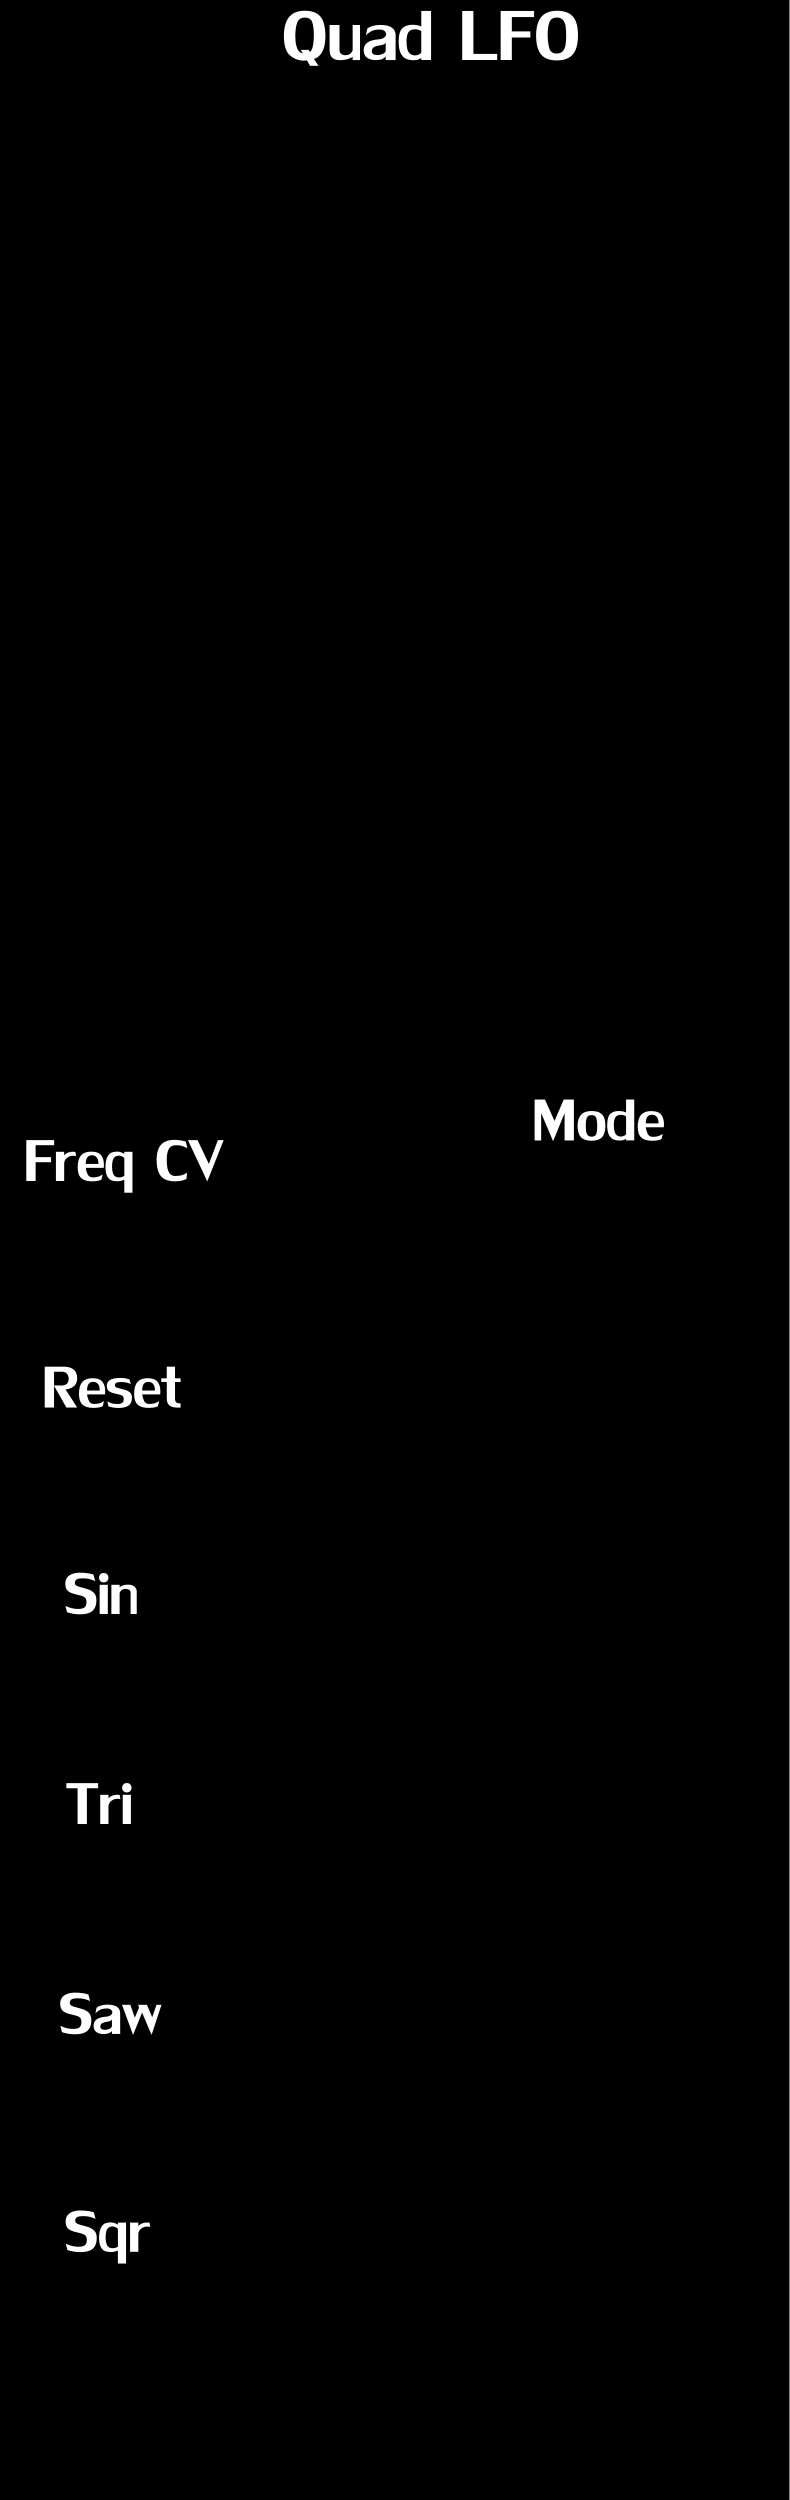
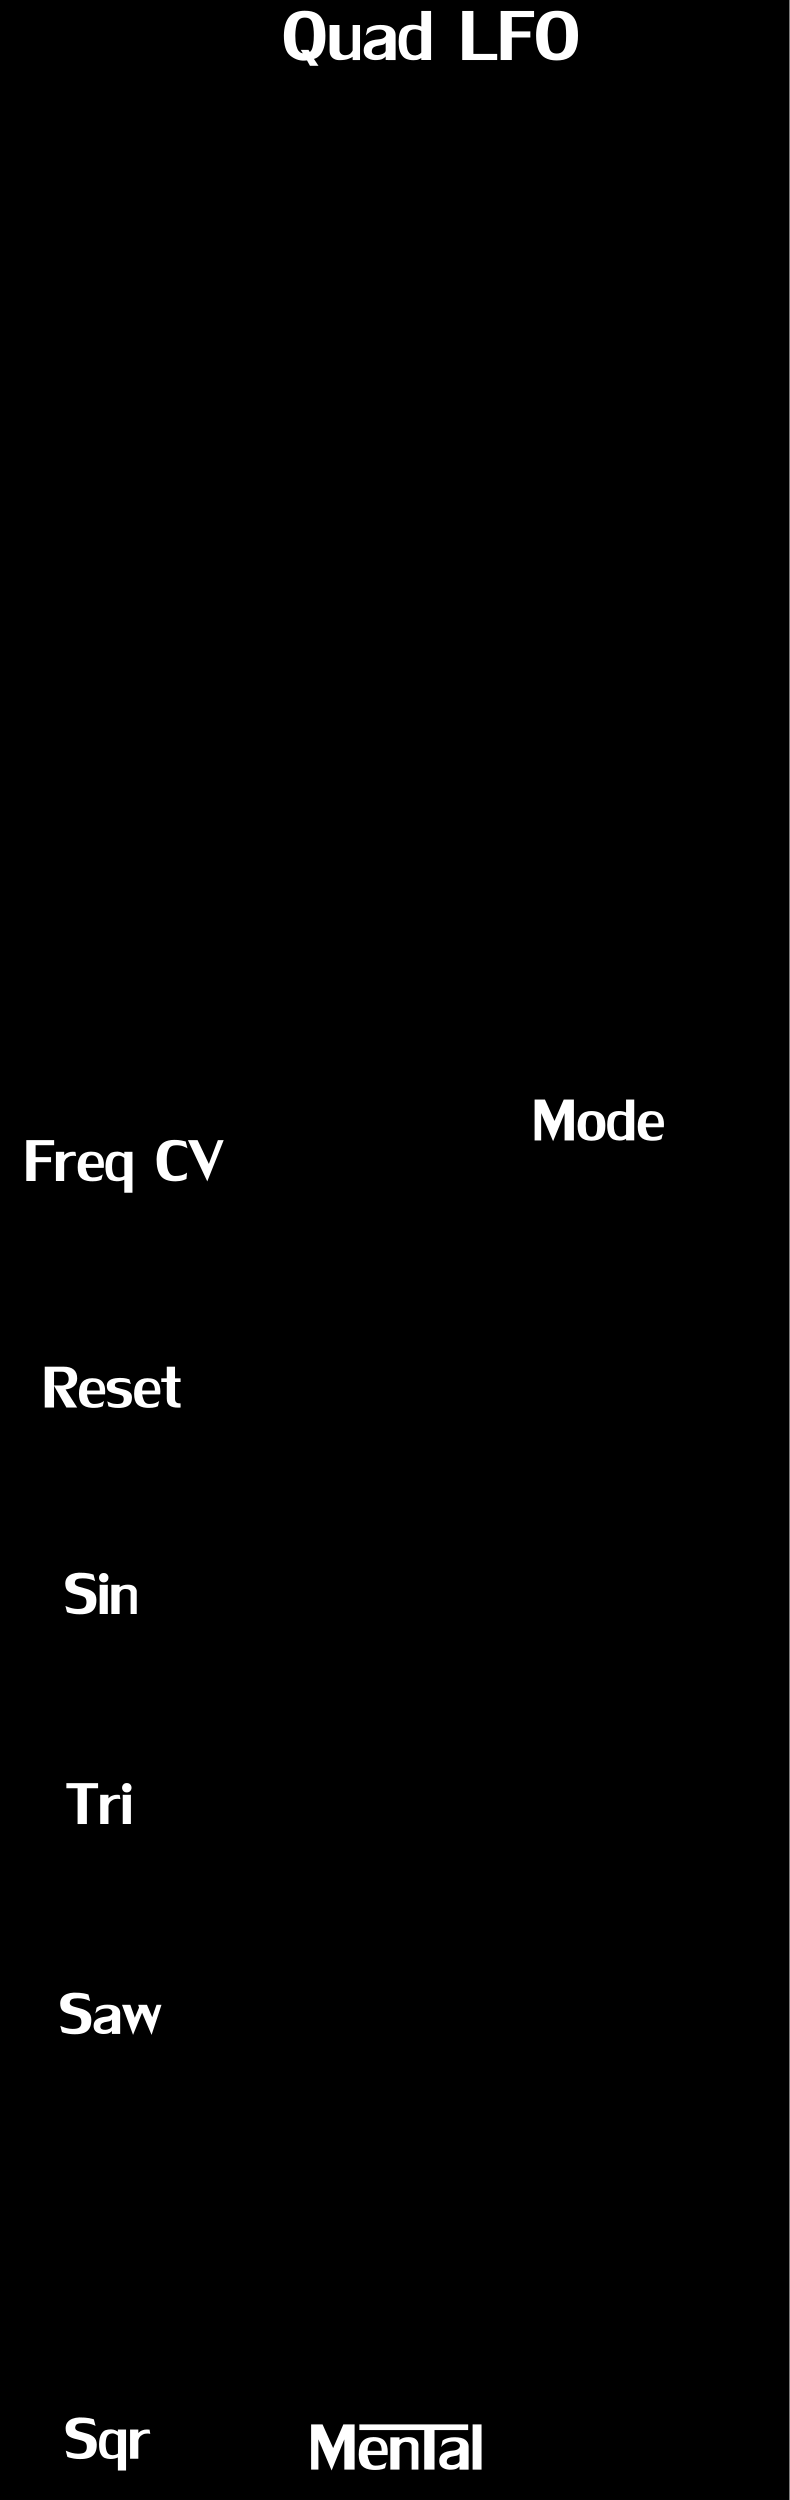
<svg xmlns="http://www.w3.org/2000/svg" width="120" height="380" viewBox="0 0 31.75 100.542" version="1.1" id="svg8">
  <defs id="defs2">
    <clipPath id="clip89">
      <rect id="rect4864" height="19" width="18" x="0" y="0" />
    </clipPath>
    <clipPath id="clip90">
      <path id="path4861" d="m 0.898,0.129 h 16.25 v 17.883 h -16.25 z m 0,0" />
    </clipPath>
    <mask id="mask44">
      <g transform="matrix(0.2645833,0,0,0.2645833,89.35879,128.5777)" id="g4858" style="filter:url(#alpha)">
        <rect id="rect4856" style="fill:#000000;fill-opacity:0.15;stroke:none" height="3351.5" width="3052.87" y="0" x="0" />
      </g>
    </mask>
    <filter height="1" width="1" y="0" x="0" filterUnits="objectBoundingBox" id="alpha">
      <feColorMatrix id="feColorMatrix4149" values="0 0 0 0 1 0 0 0 0 1 0 0 0 0 1 0 0 0 1 0" in="SourceGraphic" type="matrix" />
    </filter>
    <clipPath id="clipPath17821">
      <rect id="rect17819" height="19" width="18" x="0" y="0" />
    </clipPath>
    <clipPath id="clipPath17825">
      <path id="path17823" d="m 0.898,0.129 h 16.25 v 17.883 h -16.25 z m 0,0" />
    </clipPath>
    <clipPath id="clip87">
      <rect id="rect4848" height="26" width="24" x="0" y="0" />
    </clipPath>
    <clipPath id="clip88">
      <path id="path4845" d="m 0.684,0.922 h 22.68 v 24.938 H 0.684 Z m 0,0" />
    </clipPath>
    <mask id="mask43">
      <g transform="matrix(0.2645833,0,0,0.2645833,89.35879,128.5777)" id="g4842" style="filter:url(#alpha)">
        <rect id="rect4840" style="fill:#000000;fill-opacity:0.15;stroke:none" height="3351.5" width="3052.87" y="0" x="0" />
      </g>
    </mask>
    <filter height="1" width="1" y="0" x="0" filterUnits="objectBoundingBox" id="filter17836">
      <feColorMatrix id="feColorMatrix17834" values="0 0 0 0 1 0 0 0 0 1 0 0 0 0 1 0 0 0 1 0" in="SourceGraphic" type="matrix" />
    </filter>
    <clipPath id="clipPath17840">
      <rect id="rect17838" height="26" width="24" x="0" y="0" />
    </clipPath>
    <clipPath id="clipPath17844">
      <path id="path17842" d="m 0.684,0.922 h 22.68 v 24.938 H 0.684 Z m 0,0" />
    </clipPath>
    <clipPath id="clip12">
      <path id="path28860" d="m 143,129.75 h 3 V 158 h -3 z m 0,0" />
    </clipPath>
    <clipPath id="clip11">
      <path id="path28857" d="m 117.395,129.75 h 54 v 54.004 h -54 z m 0,0" />
    </clipPath>
    <clipPath id="clip150">
      <path id="path29465" d="m 176,208.926 h 2 V 228 h -2 z m 0,0" />
    </clipPath>
    <clipPath id="clip149">
      <path id="path29462" d="m 159.277,208.926 h 36 v 36 h -36 z m 0,0" />
    </clipPath>
    <clipPath id="clip142">
      <path id="path29320" d="m 110,208.926 h 3 V 228 h -3 z m 0,0" />
    </clipPath>
    <clipPath id="clip141">
      <path id="path29317" d="m 93.512,208.926 h 36 v 36 H 93.512 Z m 0,0" />
    </clipPath>
  </defs>
  <g id="layer1" transform="translate(0,-196.4583)" style="display:inline">
    <path style="opacity:1;vector-effect:none;fill:#000000;fill-opacity:1;fill-rule:evenodd;stroke:none;stroke-width:0.561;stroke-linecap:butt;stroke-linejoin:round;stroke-miterlimit:4;stroke-dasharray:none;stroke-dashoffset:0;stroke-opacity:1;paint-order:normal" d="M 0,196.458 H 31.75 V 297 H 0 Z" id="rect817" />
    <path style="font-style:normal;font-variant:normal;font-weight:normal;font-stretch:normal;font-size:medium;line-height:25px;font-family:LilyUPC;-inkscape-font-specification:LilyUPC;letter-spacing:0px;word-spacing:0px;fill:#ffffff;fill-opacity:1;stroke:none;stroke-width:0.265" id="path4592" d="m 12.626,198.829 0.182,0.275 h -0.343 l -0.118,-0.216 q 0,0 -0.043,0.004 -0.043,0.005 -0.092,0.005 -0.298,0 -0.547,-0.208 -0.249,-0.208 -0.249,-0.808 0.012,-0.501 0.214,-0.743 0.203,-0.242 0.619,-0.248 0.314,0 0.497,0.114 0.183,0.114 0.259,0.331 0.076,0.217 0.082,0.555 0,0.301 -0.063,0.493 -0.063,0.191 -0.151,0.286 -0.087,0.095 -0.163,0.126 -0.075,0.031 -0.084,0.034 z m -0.004,-0.939 q 0,-0.34 -0.063,-0.532 -0.062,-0.192 -0.305,-0.192 -0.226,0.003 -0.3,0.199 -0.073,0.195 -0.078,0.517 0,0.261 0.041,0.415 0.042,0.153 0.098,0.216 0.056,0.062 0.104,0.075 0.05,0.013 0.061,0.017 l -0.085,-0.14 h 0.313 l 0.051,0.085 q 0.002,-0.002 0.029,-0.025 0.028,-0.024 0.057,-0.087 0.029,-0.064 0.052,-0.204 0.024,-0.14 0.024,-0.345 z" />
    <path style="font-style:normal;font-variant:normal;font-weight:normal;font-stretch:normal;font-size:medium;line-height:25px;font-family:LilyUPC;-inkscape-font-specification:LilyUPC;letter-spacing:0px;word-spacing:0px;fill:#ffffff;fill-opacity:1;stroke:none;stroke-width:0.265" id="path4594" d="m 13.653,198.474 q 0,0.088 0.064,0.146 0.065,0.058 0.16,0.058 0.157,-0.004 0.224,-0.074 0.067,-0.07 0.081,-0.117 v -1.024 h 0.297 v 1.41 h -0.297 v -0.131 q -0.04,0.034 -0.175,0.085 -0.134,0.051 -0.371,0.051 -0.176,-0.006 -0.279,-0.106 -0.102,-0.1 -0.102,-0.283 v -1.024 h 0.398 z" />
    <path style="font-style:normal;font-variant:normal;font-weight:normal;font-stretch:normal;font-size:medium;line-height:25px;font-family:LilyUPC;-inkscape-font-specification:LilyUPC;letter-spacing:0px;word-spacing:0px;fill:#ffffff;fill-opacity:1;stroke:none;stroke-width:0.265" id="path4596" d="m 15.511,198.872 v -0.148 q -0.017,0.038 -0.112,0.095 -0.094,0.057 -0.32,0.057 -0.193,-0.007 -0.321,-0.099 -0.128,-0.092 -0.131,-0.29 0,-0.213 0.152,-0.319 0.153,-0.106 0.458,-0.129 0.141,-0.011 0.216,-0.071 0.076,-0.061 0.076,-0.136 0,-0.076 -0.07,-0.131 -0.069,-0.055 -0.188,-0.055 -0.245,0 -0.381,0.091 -0.135,0.09 -0.178,0.151 l 0.059,-0.28 q 0,-0.007 0.064,-0.044 0.065,-0.037 0.181,-0.069 0.116,-0.033 0.276,-0.034 0.327,0 0.472,0.112 0.146,0.111 0.146,0.29 v 1.012 z m -0.194,-0.22 q 0.194,-0.053 0.194,-0.17 v -0.321 q -0.001,0.003 -0.014,0.03 -0.013,0.026 -0.061,0.052 -0.048,0.026 -0.145,0.037 -0.165,0.023 -0.252,0.074 -0.087,0.051 -0.087,0.175 0.013,0.144 0.229,0.144 0.065,0 0.135,-0.021 z" />
    <path style="font-style:normal;font-variant:normal;font-weight:normal;font-stretch:normal;font-size:medium;line-height:25px;font-family:LilyUPC;-inkscape-font-specification:LilyUPC;letter-spacing:0px;word-spacing:0px;fill:#ffffff;fill-opacity:1;stroke:none;stroke-width:0.265" id="path4598" d="m 17.336,196.899 v 1.973 h -0.394 v -0.085 q -0.022,0.023 -0.099,0.058 -0.078,0.035 -0.219,0.035 -0.162,-0.002 -0.292,-0.056 -0.129,-0.055 -0.215,-0.219 -0.085,-0.164 -0.085,-0.474 0.005,-0.412 0.157,-0.545 0.153,-0.132 0.389,-0.132 0.222,0 0.365,0.071 v -0.626 z m -0.394,1.672 v -0.855 q 0,-0.012 -0.064,-0.042 -0.064,-0.03 -0.178,-0.038 -0.209,0 -0.28,0.127 -0.071,0.126 -0.071,0.364 0,0.189 0.033,0.312 0.034,0.122 0.114,0.185 0.08,0.062 0.213,0.062 0.097,-0.009 0.165,-0.054 0.068,-0.045 0.068,-0.061 z" />
    <path style="font-style:normal;font-variant:normal;font-weight:normal;font-stretch:normal;font-size:medium;line-height:25px;font-family:LilyUPC;-inkscape-font-specification:LilyUPC;letter-spacing:0px;word-spacing:0px;fill:#ffffff;fill-opacity:1;stroke:none;stroke-width:0.265" id="path4600" d="m 19.038,198.626 h 0.957 v 0.246 h -1.406 v -1.973 h 0.449 z" />
    <path style="font-style:normal;font-variant:normal;font-weight:normal;font-stretch:normal;font-size:medium;line-height:25px;font-family:LilyUPC;-inkscape-font-specification:LilyUPC;letter-spacing:0px;word-spacing:0px;fill:#ffffff;fill-opacity:1;stroke:none;stroke-width:0.265" id="path4602" d="m 20.584,198.872 h -0.449 v -1.973 h 1.343 v 0.246 h -0.894 v 0.576 h 0.745 v 0.245 h -0.745 z" />
    <path style="font-style:normal;font-variant:normal;font-weight:normal;font-stretch:normal;font-size:medium;line-height:25px;font-family:LilyUPC;-inkscape-font-specification:LilyUPC;letter-spacing:0px;word-spacing:0px;fill:#ffffff;fill-opacity:1;stroke:none;stroke-width:0.265" id="path4604" d="m 22.394,196.89 q 0.309,0 0.498,0.112 0.189,0.111 0.271,0.329 0.082,0.218 0.082,0.551 0,0.342 -0.09,0.566 -0.09,0.223 -0.279,0.332 -0.188,0.109 -0.486,0.109 -0.286,0 -0.47,-0.106 -0.184,-0.106 -0.272,-0.33 -0.088,-0.223 -0.088,-0.571 0.003,-0.496 0.208,-0.742 0.206,-0.246 0.626,-0.249 z m -0.369,0.991 q 0.011,0.346 0.073,0.537 0.062,0.191 0.291,0.194 0.169,0 0.252,-0.102 0.084,-0.103 0.105,-0.254 0.023,-0.152 0.023,-0.367 0,-0.22 -0.02,-0.365 -0.019,-0.145 -0.1,-0.251 -0.082,-0.107 -0.248,-0.109 -0.237,0 -0.307,0.193 -0.07,0.193 -0.07,0.523 z" />
    <path id="path4687" style="font-style:normal;font-variant:normal;font-weight:normal;font-stretch:normal;font-size:3.528px;line-height:6.615px;font-family:LilyUPC;-inkscape-font-specification:LilyUPC;letter-spacing:0px;word-spacing:0px;fill:#ffffff;fill-opacity:1;stroke:none;stroke-width:0.265" d="m 3.01,260.126 q 0,0.094 0.155,0.142 0.156,0.047 0.314,0.088 0.158,0.041 0.276,0.14 0.118,0.099 0.122,0.304 0,0.203 -0.068,0.327 -0.068,0.124 -0.191,0.182 -0.122,0.057 -0.298,0.069 -0.042,0.003 -0.12,0.003 -0.128,0 -0.243,-0.019 -0.114,-0.019 -0.188,-0.041 -0.074,-0.023 -0.074,-0.028 l -0.064,-0.251 q 8.62e-4,0 0.077,0.033 0.076,0.033 0.182,0.06 0.107,0.028 0.236,0.031 0.208,0 0.28,-0.067 0.072,-0.068 0.072,-0.205 0,-0.163 -0.097,-0.214 -0.097,-0.052 -0.317,-0.098 -0.219,-0.047 -0.329,-0.136 -0.11,-0.09 -0.11,-0.314 0.005,-0.143 0.08,-0.236 0.075,-0.093 0.196,-0.138 0.122,-0.046 0.274,-0.052 0.252,0 0.395,0.029 0.143,0.028 0.19,0.048 l 0.067,0.264 q 0,0 -0.069,-0.031 -0.069,-0.031 -0.177,-0.056 -0.108,-0.026 -0.256,-0.026 -0.144,0 -0.226,0.034 -0.082,0.034 -0.091,0.156 z" />
    <path id="path4689" style="font-style:normal;font-variant:normal;font-weight:normal;font-stretch:normal;font-size:3.528px;line-height:6.615px;font-family:LilyUPC;-inkscape-font-specification:LilyUPC;letter-spacing:0px;word-spacing:0px;fill:#ffffff;fill-opacity:1;stroke:none;stroke-width:0.265" d="m 4.008,261.368 v -1.175 h 0.328 v 1.175 z m 0.166,-1.648 q 0.088,0 0.137,0.055 0.05,0.055 0.05,0.132 0,0.078 -0.051,0.134 -0.05,0.056 -0.14,0.056 -0.086,0 -0.137,-0.056 -0.051,-0.057 -0.051,-0.131 0,-0.076 0.051,-0.133 0.051,-0.058 0.14,-0.058 z" />
    <path id="path4691" style="font-style:normal;font-variant:normal;font-weight:normal;font-stretch:normal;font-size:3.528px;line-height:6.615px;font-family:LilyUPC;-inkscape-font-specification:LilyUPC;letter-spacing:0px;word-spacing:0px;fill:#ffffff;fill-opacity:1;stroke:none;stroke-width:0.265" d="m 5.499,260.465 v 0.903 H 5.252 v -0.86 q 0,-0.148 -0.226,-0.148 -0.11,0.013 -0.158,0.069 -0.047,0.055 -0.057,0.09 v 0.85 h -0.332 v -1.175 h 0.332 v 0.096 q 0.007,-0.004 0.047,-0.031 0.04,-0.027 0.114,-0.049 0.074,-0.022 0.171,-0.022 0.183,0 0.27,0.084 0.087,0.084 0.087,0.194 z" />
    <path id="path4680" style="font-style:normal;font-variant:normal;font-weight:normal;font-stretch:normal;font-size:medium;line-height:6.615px;font-family:LilyUPC;-inkscape-font-specification:LilyUPC;letter-spacing:0px;word-spacing:0px;fill:#ffffff;fill-opacity:1;stroke:none;stroke-width:0.265" d="m 2.806,277.015 q 0,0.094 0.155,0.142 0.156,0.047 0.314,0.088 0.158,0.041 0.276,0.14 0.118,0.099 0.122,0.304 0,0.203 -0.068,0.327 -0.068,0.124 -0.191,0.182 -0.122,0.057 -0.298,0.069 -0.042,0.003 -0.12,0.003 -0.128,0 -0.243,-0.019 -0.114,-0.019 -0.188,-0.041 -0.074,-0.023 -0.074,-0.028 l -0.064,-0.251 q 8.61e-4,0 0.077,0.033 0.076,0.033 0.182,0.06 0.107,0.028 0.236,0.031 0.208,0 0.28,-0.067 0.072,-0.068 0.072,-0.205 0,-0.163 -0.097,-0.214 -0.097,-0.052 -0.317,-0.098 -0.219,-0.047 -0.329,-0.136 -0.11,-0.09 -0.11,-0.314 0.005,-0.143 0.08,-0.236 0.075,-0.093 0.196,-0.138 0.122,-0.046 0.274,-0.052 0.252,0 0.395,0.029 0.143,0.028 0.19,0.048 l 0.067,0.264 q 0,0 -0.069,-0.031 -0.069,-0.031 -0.177,-0.056 -0.108,-0.026 -0.256,-0.026 -0.144,0 -0.226,0.035 -0.082,0.035 -0.091,0.156 z" />
    <path id="path4682" style="font-style:normal;font-variant:normal;font-weight:normal;font-stretch:normal;font-size:medium;line-height:6.615px;font-family:LilyUPC;-inkscape-font-specification:LilyUPC;letter-spacing:0px;word-spacing:0px;fill:#ffffff;fill-opacity:1;stroke:none;stroke-width:0.265" d="m 4.501,278.257 v -0.123 q -0.014,0.032 -0.093,0.079 -0.078,0.047 -0.267,0.047 -0.161,-0.006 -0.268,-0.083 -0.107,-0.077 -0.109,-0.242 0,-0.177 0.127,-0.266 0.127,-0.089 0.382,-0.108 0.117,-0.009 0.18,-0.059 0.064,-0.051 0.064,-0.114 0,-0.064 -0.059,-0.109 -0.058,-0.046 -0.157,-0.046 -0.204,0 -0.318,0.076 -0.113,0.075 -0.148,0.126 l 0.049,-0.233 q 0,-0.006 0.053,-0.037 0.054,-0.031 0.151,-0.058 0.096,-0.028 0.23,-0.028 0.272,0 0.394,0.093 0.121,0.092 0.121,0.242 v 0.843 z M 4.339,278.074 q 0.162,-0.044 0.162,-0.141 v -0.268 q -8.61e-4,0.003 -0.012,0.025 -0.011,0.021 -0.051,0.043 -0.04,0.021 -0.121,0.031 -0.138,0.019 -0.21,0.062 -0.072,0.042 -0.072,0.146 0.011,0.12 0.191,0.12 0.054,0 0.113,-0.017 z" />
    <path id="path4684" style="font-style:normal;font-variant:normal;font-weight:normal;font-stretch:normal;font-size:medium;line-height:6.615px;font-family:LilyUPC;-inkscape-font-specification:LilyUPC;letter-spacing:0px;word-spacing:0px;fill:#ffffff;fill-opacity:1;stroke:none;stroke-width:0.265" d="m 6.494,277.086 -0.398,1.21 -0.382,-0.896 -0.363,0.896 -0.444,-1.21 h 0.335 l 0.18,0.518 0.17,-0.406 -0.035,-0.113 h 0.353 l 0.211,0.501 0.173,-0.501 z" />
    <path id="path4673" style="font-style:normal;font-variant:normal;font-weight:normal;font-stretch:normal;font-size:medium;line-height:6.615px;font-family:LilyUPC;-inkscape-font-specification:LilyUPC;letter-spacing:0px;word-spacing:0px;fill:#ffffff;fill-opacity:1;stroke:none;stroke-width:0.265" d="m 3.12,268.376 h -0.451 v -0.205 h 1.276 v 0.205 h -0.451 v 1.439 h -0.374 z" />
    <path id="path4675" style="font-style:normal;font-variant:normal;font-weight:normal;font-stretch:normal;font-size:medium;line-height:6.615px;font-family:LilyUPC;-inkscape-font-specification:LilyUPC;letter-spacing:0px;word-spacing:0px;fill:#ffffff;fill-opacity:1;stroke:none;stroke-width:0.265" d="m 4.03,269.815 v -1.175 h 0.332 v 0.145 q 0.002,-0.002 0.02,-0.024 0.019,-0.023 0.056,-0.048 0.037,-0.025 0.101,-0.047 0.068,-0.028 0.173,-0.028 0.081,0 0.102,0.007 l 0.028,0.17 q -0.06,-0.015 -0.113,-0.015 -0.115,0 -0.19,0.043 -0.085,0.042 -0.131,0.115 -0.046,0.073 -0.046,0.134 v 0.723 z" />
    <path id="path4677" style="font-style:normal;font-variant:normal;font-weight:normal;font-stretch:normal;font-size:medium;line-height:6.615px;font-family:LilyUPC;-inkscape-font-specification:LilyUPC;letter-spacing:0px;word-spacing:0px;fill:#ffffff;fill-opacity:1;stroke:none;stroke-width:0.265" d="m 4.936,269.815 v -1.175 h 0.328 v 1.175 z m 0.166,-1.648 q 0.088,0 0.137,0.055 0.05,0.055 0.05,0.132 0,0.078 -0.051,0.134 -0.05,0.056 -0.14,0.056 -0.086,0 -0.137,-0.056 -0.051,-0.057 -0.051,-0.131 0,-0.076 0.051,-0.133 0.051,-0.058 0.14,-0.058 z" />
-     <path id="path4666" style="font-style:normal;font-variant:normal;font-weight:normal;font-stretch:normal;font-size:medium;line-height:6.615px;font-family:LilyUPC;-inkscape-font-specification:LilyUPC;letter-spacing:0px;word-spacing:0px;fill:#ffffff;fill-opacity:1;stroke:none;stroke-width:0.265" d="m 3.024,285.776 q 0,0.094 0.155,0.142 0.156,0.047 0.314,0.088 0.158,0.041 0.276,0.14 0.118,0.099 0.122,0.304 0,0.203 -0.068,0.327 -0.068,0.124 -0.191,0.182 -0.122,0.057 -0.298,0.069 -0.042,0.003 -0.12,0.003 -0.128,0 -0.243,-0.019 -0.114,-0.019 -0.188,-0.041 -0.074,-0.023 -0.074,-0.028 l -0.064,-0.251 q 8.61e-4,0 0.077,0.033 0.076,0.033 0.182,0.06 0.107,0.028 0.236,0.031 0.208,0 0.28,-0.067 0.072,-0.068 0.072,-0.205 0,-0.163 -0.097,-0.214 -0.097,-0.052 -0.317,-0.098 -0.219,-0.047 -0.329,-0.136 -0.11,-0.09 -0.11,-0.314 0.005,-0.143 0.08,-0.236 0.075,-0.093 0.196,-0.138 0.122,-0.046 0.274,-0.052 0.252,0 0.395,0.029 0.143,0.028 0.19,0.048 l 0.067,0.264 q 0,0 -0.069,-0.031 -0.069,-0.031 -0.177,-0.056 -0.108,-0.026 -0.256,-0.026 -0.144,0 -0.226,0.034 -0.082,0.034 -0.091,0.156 z" />
-     <path id="path4668" style="font-style:normal;font-variant:normal;font-weight:normal;font-stretch:normal;font-size:medium;line-height:6.615px;font-family:LilyUPC;-inkscape-font-specification:LilyUPC;letter-spacing:0px;word-spacing:0px;fill:#ffffff;fill-opacity:1;stroke:none;stroke-width:0.265" d="m 5.069,287.491 h -0.328 v -0.525 q -0.126,0.063 -0.304,0.063 -0.133,-0.005 -0.228,-0.043 -0.095,-0.039 -0.161,-0.17 -0.065,-0.132 -0.065,-0.39 0.009,-0.263 0.086,-0.394 0.078,-0.131 0.176,-0.163 0.098,-0.033 0.221,-0.033 0.098,0.004 0.171,0.037 0.074,0.033 0.104,0.054 v -0.084 h 0.328 z m -0.328,-1.397 q 0,-0.009 -0.059,-0.046 -0.059,-0.037 -0.135,-0.05 -0.112,0 -0.177,0.046 -0.065,0.046 -0.093,0.141 -0.028,0.095 -0.029,0.246 0,0.21 0.06,0.327 0.06,0.117 0.233,0.117 0.09,-0.006 0.139,-0.029 0.049,-0.024 0.063,-0.038 z" />
-     <path id="path4670" style="font-style:normal;font-variant:normal;font-weight:normal;font-stretch:normal;font-size:medium;line-height:6.615px;font-family:LilyUPC;-inkscape-font-specification:LilyUPC;letter-spacing:0px;word-spacing:0px;fill:#ffffff;fill-opacity:1;stroke:none;stroke-width:0.265" d="m 5.231,287.018 v -1.175 h 0.332 v 0.145 q 0.002,-0.002 0.02,-0.024 0.019,-0.023 0.056,-0.048 0.037,-0.025 0.101,-0.047 0.068,-0.028 0.173,-0.028 0.081,0 0.102,0.007 l 0.028,0.17 q -0.06,-0.015 -0.113,-0.015 -0.115,0 -0.19,0.043 -0.085,0.042 -0.131,0.115 -0.046,0.073 -0.046,0.134 v 0.723 z" />
+     <path id="path4666" style="font-style:normal;font-variant:normal;font-weight:normal;font-stretch:normal;font-size:medium;line-height:6.615px;font-family:LilyUPC;-inkscape-font-specification:LilyUPC;letter-spacing:0px;word-spacing:0px;fill:#ffffff;fill-opacity:1;stroke:none;stroke-width:0.265" d="m 3.024,294.099 q 0,0.094 0.155,0.142 0.156,0.047 0.314,0.088 0.158,0.041 0.276,0.14 0.118,0.099 0.122,0.304 0,0.203 -0.068,0.327 -0.068,0.124 -0.191,0.182 -0.122,0.057 -0.298,0.069 -0.042,0.003 -0.12,0.003 -0.128,0 -0.243,-0.019 -0.114,-0.019 -0.188,-0.041 -0.074,-0.023 -0.074,-0.028 l -0.064,-0.251 q 8.611e-4,0 0.077,0.033 0.076,0.033 0.182,0.06 0.107,0.028 0.236,0.031 0.208,0 0.28,-0.067 0.072,-0.068 0.072,-0.205 0,-0.163 -0.097,-0.214 -0.097,-0.052 -0.317,-0.098 -0.219,-0.047 -0.329,-0.136 -0.11,-0.09 -0.11,-0.314 0.005,-0.143 0.08,-0.236 0.075,-0.093 0.196,-0.138 0.122,-0.046 0.274,-0.052 0.252,0 0.395,0.029 0.143,0.028 0.19,0.048 l 0.067,0.264 q 0,0 -0.069,-0.031 -0.069,-0.031 -0.177,-0.056 -0.108,-0.026 -0.256,-0.026 -0.144,0 -0.226,0.034 -0.082,0.034 -0.091,0.156 z" />
+     <path id="path4668" style="font-style:normal;font-variant:normal;font-weight:normal;font-stretch:normal;font-size:medium;line-height:6.615px;font-family:LilyUPC;-inkscape-font-specification:LilyUPC;letter-spacing:0px;word-spacing:0px;fill:#ffffff;fill-opacity:1;stroke:none;stroke-width:0.265" d="M 5.07,295.814 H 4.741 v -0.525 q -0.126,0.063 -0.304,0.063 -0.134,-0.005 -0.228,-0.043 -0.095,-0.039 -0.161,-0.17 -0.065,-0.132 -0.065,-0.39 0.009,-0.263 0.086,-0.394 0.078,-0.131 0.176,-0.163 0.098,-0.033 0.221,-0.033 0.098,0.004 0.171,0.037 0.074,0.033 0.104,0.054 v -0.084 h 0.328 z m -0.328,-1.397 q 0,-0.009 -0.059,-0.046 -0.059,-0.037 -0.135,-0.05 -0.112,0 -0.177,0.046 -0.065,0.046 -0.093,0.141 -0.028,0.095 -0.029,0.246 0,0.21 0.06,0.327 0.06,0.117 0.233,0.117 0.09,-0.006 0.139,-0.029 0.049,-0.024 0.063,-0.038 z" />
+     <path id="path4670" style="font-style:normal;font-variant:normal;font-weight:normal;font-stretch:normal;font-size:medium;line-height:6.615px;font-family:LilyUPC;-inkscape-font-specification:LilyUPC;letter-spacing:0px;word-spacing:0px;fill:#ffffff;fill-opacity:1;stroke:none;stroke-width:0.265" d="m 5.231,295.341 v -1.175 h 0.332 v 0.145 q 0.002,-0.002 0.02,-0.024 0.019,-0.023 0.056,-0.048 0.037,-0.025 0.101,-0.047 0.068,-0.028 0.173,-0.028 0.081,0 0.102,0.007 l 0.028,0.17 q -0.06,-0.015 -0.113,-0.015 -0.115,0 -0.19,0.043 -0.085,0.042 -0.131,0.115 -0.046,0.073 -0.046,0.134 v 0.723 z" />
    <path id="path4655" style="font-style:normal;font-variant:normal;font-weight:normal;font-stretch:normal;font-size:medium;line-height:6.615px;font-family:LilyUPC;-inkscape-font-specification:LilyUPC;letter-spacing:0px;word-spacing:0px;fill:#ffffff;fill-opacity:1;stroke:none;stroke-width:0.265" d="m 2.635,252.335 0.469,0.73 h -0.434 l -0.505,-0.889 h 0.202 q 0.008,0 0.039,0.002 0.031,0.002 0.053,0.002 0.295,0 0.303,-0.258 0,-0.136 -0.07,-0.216 -0.07,-0.08 -0.184,-0.08 h -0.335 v 1.439 H 1.799 v -1.644 h 0.755 q 0.55,0 0.55,0.476 -0.008,0.195 -0.112,0.291 -0.104,0.097 -0.231,0.126 -0.096,0.023 -0.12,0.023 -0.007,0 -0.007,-0.003 z" />
    <path id="path4657" style="font-style:normal;font-variant:normal;font-weight:normal;font-stretch:normal;font-size:medium;line-height:6.615px;font-family:LilyUPC;-inkscape-font-specification:LilyUPC;letter-spacing:0px;word-spacing:0px;fill:#ffffff;fill-opacity:1;stroke:none;stroke-width:0.265" d="m 3.5,252.537 q 0.008,0.093 0.064,0.235 0.056,0.142 0.204,0.149 0.181,0 0.283,-0.046 0.102,-0.046 0.133,-0.077 l -0.05,0.204 q 0,0.018 -0.102,0.048 -0.102,0.029 -0.261,0.029 -0.063,0 -0.098,-0.003 -0.257,-0.019 -0.376,-0.147 -0.119,-0.129 -0.121,-0.413 0,-0.326 0.135,-0.477 0.136,-0.152 0.398,-0.154 0.314,0 0.426,0.165 0.096,0.137 0.096,0.37 0,0.044 -0.003,0.075 -0.003,0.03 -0.004,0.042 z m 0.24,-0.505 q -0.24,0.008 -0.24,0.349 h 0.512 q 0,-0.349 -0.271,-0.349 z" />
    <path id="path4659" style="font-style:normal;font-variant:normal;font-weight:normal;font-stretch:normal;font-size:medium;line-height:6.615px;font-family:LilyUPC;-inkscape-font-specification:LilyUPC;letter-spacing:0px;word-spacing:0px;fill:#ffffff;fill-opacity:1;stroke:none;stroke-width:0.265" d="m 4.619,252.177 q 0,0.068 0.121,0.102 0.121,0.034 0.249,0.064 0.127,0.029 0.22,0.1 0.094,0.07 0.098,0.217 0,0.215 -0.116,0.309 -0.115,0.094 -0.336,0.11 -0.028,0.003 -0.084,0.003 -0.15,0 -0.258,-0.023 -0.109,-0.024 -0.151,-0.04 l -0.046,-0.205 q 0.039,0.027 0.142,0.067 0.103,0.041 0.249,0.042 0.155,0 0.21,-0.046 0.056,-0.047 0.059,-0.147 0,-0.115 -0.078,-0.152 -0.078,-0.037 -0.252,-0.071 -0.174,-0.034 -0.263,-0.099 -0.088,-0.065 -0.088,-0.227 0.013,-0.283 0.448,-0.303 0.015,0 0.04,-0.002 0.026,-0.002 0.037,-0.002 0.158,0 0.254,0.022 0.096,0.022 0.131,0.037 l 0.056,0.19 q -0.034,-0.021 -0.132,-0.052 -0.098,-0.032 -0.266,-0.032 -0.114,0 -0.177,0.027 -0.064,0.026 -0.066,0.111 z" />
    <path id="path4661" style="font-style:normal;font-variant:normal;font-weight:normal;font-stretch:normal;font-size:medium;line-height:6.615px;font-family:LilyUPC;-inkscape-font-specification:LilyUPC;letter-spacing:0px;word-spacing:0px;fill:#ffffff;fill-opacity:1;stroke:none;stroke-width:0.265" d="m 5.718,252.537 q 0.008,0.093 0.064,0.235 0.056,0.142 0.204,0.149 0.181,0 0.283,-0.046 0.102,-0.046 0.133,-0.077 l -0.05,0.204 q 0,0.018 -0.102,0.048 -0.102,0.029 -0.261,0.029 -0.063,0 -0.098,-0.003 -0.257,-0.019 -0.376,-0.147 -0.119,-0.129 -0.121,-0.413 0,-0.326 0.135,-0.477 0.136,-0.152 0.398,-0.154 0.314,0 0.426,0.165 0.096,0.137 0.096,0.37 0,0.044 -0.003,0.075 -0.003,0.03 -0.004,0.042 z m 0.24,-0.505 q -0.24,0.008 -0.24,0.349 h 0.512 q 0,-0.349 -0.271,-0.349 z" />
    <path id="path4663" style="font-style:normal;font-variant:normal;font-weight:normal;font-stretch:normal;font-size:medium;line-height:6.615px;font-family:LilyUPC;-inkscape-font-specification:LilyUPC;letter-spacing:0px;word-spacing:0px;fill:#ffffff;fill-opacity:1;stroke:none;stroke-width:0.265" d="M 7.039,252.039 V 252.72 q 0,0.102 0.06,0.145 0.043,0.034 0.163,0.034 v 0.166 q -0.01,8.6e-4 -0.037,0.002 -0.028,0.002 -0.062,0.002 -0.227,0 -0.332,-0.077 -0.124,-0.084 -0.124,-0.286 v -0.667 h -0.222 v -0.148 h 0.222 v -0.469 h 0.332 v 0.469 h 0.223 v 0.148 z" />
    <path id="path4642" style="font-style:normal;font-variant:normal;font-weight:normal;font-stretch:normal;font-size:medium;line-height:6.615px;font-family:LilyUPC;-inkscape-font-specification:LilyUPC;letter-spacing:0px;word-spacing:0px;fill:#ffffff;fill-opacity:1;stroke:none;stroke-width:0.265" d="m 1.432,243.954 h -0.374 v -1.644 h 1.119 v 0.205 H 1.432 v 0.48 h 0.621 v 0.204 H 1.432 Z" />
    <path id="path4644" style="font-style:normal;font-variant:normal;font-weight:normal;font-stretch:normal;font-size:medium;line-height:6.615px;font-family:LilyUPC;-inkscape-font-specification:LilyUPC;letter-spacing:0px;word-spacing:0px;fill:#ffffff;fill-opacity:1;stroke:none;stroke-width:0.265" d="m 2.249,243.954 v -1.175 h 0.332 v 0.145 q 0.002,-0.002 0.02,-0.024 0.019,-0.023 0.056,-0.048 0.037,-0.025 0.101,-0.047 0.068,-0.028 0.173,-0.028 0.081,0 0.102,0.007 l 0.028,0.17 q -0.06,-0.015 -0.113,-0.015 -0.115,0 -0.19,0.043 -0.085,0.042 -0.131,0.115 -0.046,0.073 -0.046,0.134 v 0.723 z" />
    <path id="path4646" style="font-style:normal;font-variant:normal;font-weight:normal;font-stretch:normal;font-size:medium;line-height:6.615px;font-family:LilyUPC;-inkscape-font-specification:LilyUPC;letter-spacing:0px;word-spacing:0px;fill:#ffffff;fill-opacity:1;stroke:none;stroke-width:0.265" d="m 3.448,243.425 q 0.008,0.093 0.064,0.235 0.056,0.142 0.204,0.149 0.181,0 0.283,-0.046 0.102,-0.046 0.133,-0.077 l -0.05,0.204 q 0,0.018 -0.102,0.048 -0.102,0.029 -0.261,0.029 -0.063,0 -0.098,-0.003 -0.257,-0.019 -0.376,-0.147 -0.119,-0.129 -0.121,-0.413 0,-0.326 0.135,-0.477 0.136,-0.152 0.398,-0.154 0.314,0 0.426,0.165 0.096,0.137 0.096,0.37 0,0.044 -0.003,0.075 -0.003,0.03 -0.004,0.042 z m 0.24,-0.505 q -0.24,0.008 -0.24,0.349 h 0.512 q 0,-0.349 -0.271,-0.349 z" />
    <path id="path4648" style="font-style:normal;font-variant:normal;font-weight:normal;font-stretch:normal;font-size:medium;line-height:6.615px;font-family:LilyUPC;-inkscape-font-specification:LilyUPC;letter-spacing:0px;word-spacing:0px;fill:#ffffff;fill-opacity:1;stroke:none;stroke-width:0.265" d="m 5.327,244.427 h -0.328 v -0.525 q -0.126,0.063 -0.304,0.063 -0.133,-0.005 -0.228,-0.043 -0.095,-0.039 -0.161,-0.17 -0.065,-0.132 -0.065,-0.39 0.009,-0.263 0.086,-0.394 0.078,-0.131 0.176,-0.163 0.098,-0.033 0.221,-0.033 0.098,0.004 0.171,0.037 0.074,0.033 0.104,0.054 v -0.084 h 0.328 z m -0.328,-1.397 q 0,-0.009 -0.059,-0.046 -0.059,-0.037 -0.135,-0.05 -0.112,0 -0.177,0.046 -0.065,0.046 -0.093,0.141 -0.028,0.095 -0.029,0.246 0,0.21 0.06,0.327 0.06,0.117 0.233,0.117 0.09,-0.006 0.139,-0.029 0.049,-0.024 0.063,-0.038 z" />
    <path id="path4650" style="font-style:normal;font-variant:normal;font-weight:normal;font-stretch:normal;font-size:medium;line-height:6.615px;font-family:LilyUPC;-inkscape-font-specification:LilyUPC;letter-spacing:0px;word-spacing:0px;fill:#ffffff;fill-opacity:1;stroke:none;stroke-width:0.265" d="m 7.5,243.863 q 0,0.017 -0.127,0.059 -0.127,0.041 -0.31,0.046 -0.427,0 -0.597,-0.216 -0.169,-0.217 -0.169,-0.676 0.009,-0.247 0.076,-0.416 0.068,-0.169 0.222,-0.263 0.154,-0.094 0.415,-0.097 0.156,0 0.28,0.024 0.125,0.023 0.178,0.04 l 0.071,0.278 q -0.046,-0.032 -0.164,-0.079 -0.118,-0.047 -0.284,-0.047 -0.229,0 -0.307,0.16 -0.078,0.16 -0.078,0.4 0,0.185 0.021,0.326 0.022,0.141 0.093,0.242 0.072,0.101 0.211,0.109 0.163,0 0.271,-0.03 0.109,-0.031 0.167,-0.07 0.053,-0.035 0.053,-0.038 0,0 -8.62e-4,0 z" />
    <path id="path4652" style="font-style:normal;font-variant:normal;font-weight:normal;font-stretch:normal;font-size:medium;line-height:6.615px;font-family:LilyUPC;-inkscape-font-specification:LilyUPC;letter-spacing:0px;word-spacing:0px;fill:#ffffff;fill-opacity:1;stroke:none;stroke-width:0.265" d="m 8.336,243.971 -0.779,-1.661 h 0.388 l 0.455,0.959 0.363,-0.959 h 0.233 z" />
    <path id="path4734" style="font-style:normal;font-variant:normal;font-weight:normal;font-stretch:normal;font-size:medium;line-height:6.615px;font-family:LilyUPC;-inkscape-font-specification:LilyUPC;letter-spacing:0px;word-spacing:0px;fill:#ffffff;fill-opacity:1;stroke:none;stroke-width:0.265" d="m 22.707,241.222 -0.463,1.133 -0.48,-1.133 v 1.101 h -0.264 v -1.644 h 0.416 l 0.385,0.861 0.37,-0.861 h 0.409 v 1.644 h -0.374 z" />
    <path id="path4736" style="font-style:normal;font-variant:normal;font-weight:normal;font-stretch:normal;font-size:medium;line-height:6.615px;font-family:LilyUPC;-inkscape-font-specification:LilyUPC;letter-spacing:0px;word-spacing:0px;fill:#ffffff;fill-opacity:1;stroke:none;stroke-width:0.265" d="m 23.789,241.141 q 0.205,0 0.327,0.066 0.123,0.066 0.177,0.196 0.053,0.13 0.053,0.33 0,0.313 -0.133,0.458 -0.133,0.145 -0.432,0.145 -0.284,-0.003 -0.419,-0.146 -0.134,-0.143 -0.134,-0.454 0.005,-0.596 0.562,-0.596 z m -0.233,0.593 q 0.006,0.152 0.017,0.232 0.012,0.078 0.063,0.142 0.051,0.064 0.157,0.064 0.148,0 0.187,-0.112 0.039,-0.113 0.039,-0.319 0,-0.202 -0.04,-0.32 -0.039,-0.118 -0.186,-0.118 -0.152,0.004 -0.195,0.118 -0.042,0.113 -0.042,0.313 z" />
    <path id="path4738" style="font-style:normal;font-variant:normal;font-weight:normal;font-stretch:normal;font-size:medium;line-height:6.615px;font-family:LilyUPC;-inkscape-font-specification:LilyUPC;letter-spacing:0px;word-spacing:0px;fill:#ffffff;fill-opacity:1;stroke:none;stroke-width:0.265" d="m 25.507,240.678 v 1.644 h -0.328 v -0.071 q -0.018,0.019 -0.083,0.048 -0.065,0.029 -0.183,0.029 -0.135,-0.002 -0.244,-0.046 -0.108,-0.046 -0.179,-0.183 -0.071,-0.137 -0.071,-0.395 0.004,-0.344 0.131,-0.454 0.127,-0.11 0.324,-0.11 0.185,0 0.304,0.059 v -0.522 z m -0.328,1.394 v -0.712 q 0,-0.01 -0.053,-0.035 -0.053,-0.025 -0.148,-0.032 -0.174,0 -0.233,0.106 -0.059,0.105 -0.059,0.303 0,0.158 0.028,0.26 0.028,0.102 0.095,0.154 0.066,0.052 0.177,0.052 0.081,-0.008 0.138,-0.045 0.057,-0.038 0.057,-0.051 z" />
    <path id="path4740" style="font-style:normal;font-variant:normal;font-weight:normal;font-stretch:normal;font-size:medium;line-height:6.615px;font-family:LilyUPC;-inkscape-font-specification:LilyUPC;letter-spacing:0px;word-spacing:0px;fill:#ffffff;fill-opacity:1;stroke:none;stroke-width:0.265" d="m 25.971,241.794 q 0.008,0.093 0.064,0.235 0.056,0.142 0.204,0.149 0.181,0 0.283,-0.046 0.102,-0.046 0.133,-0.077 l -0.05,0.204 q 0,0.018 -0.102,0.048 -0.102,0.029 -0.261,0.029 -0.063,0 -0.098,-0.003 -0.257,-0.019 -0.376,-0.147 -0.119,-0.129 -0.121,-0.413 0,-0.326 0.135,-0.477 0.136,-0.152 0.398,-0.154 0.314,0 0.426,0.165 0.096,0.137 0.096,0.37 0,0.044 -0.003,0.075 -0.003,0.03 -0.004,0.042 z m 0.24,-0.505 q -0.24,0.008 -0.24,0.349 h 0.512 q 0,-0.349 -0.271,-0.349 z" />
+     <path id="path1948" style="font-style:normal;font-variant:normal;font-weight:normal;font-stretch:normal;font-size:medium;line-height:6.615px;font-family:LilyUPC;-inkscape-font-specification:LilyUPC;letter-spacing:0px;word-spacing:0px;fill:#ffffff;fill-opacity:1;stroke:none;stroke-width:0.061" d="m 13.848,294.561 -0.512,1.253 -0.531,-1.253 v 1.218 h -0.293 v -1.819 h 0.46 l 0.426,0.953 0.41,-0.953 h 0.453 v 1.819 H 13.848 Z" />
+     <path id="path1950" style="font-style:normal;font-variant:normal;font-weight:normal;font-stretch:normal;font-size:medium;line-height:6.615px;font-family:LilyUPC;-inkscape-font-specification:LilyUPC;letter-spacing:0px;word-spacing:0px;fill:#ffffff;fill-opacity:1;stroke:none;stroke-width:0.061" d="m 14.784,295.194 q 0.009,0.103 0.071,0.26 0.062,0.157 0.226,0.165 0.2,0 0.313,-0.051 0.113,-0.051 0.148,-0.086 l -0.055,0.226 q 0,0.02 -0.113,0.053 -0.113,0.032 -0.289,0.032 -0.07,0 -0.109,-0.004 -0.284,-0.021 -0.416,-0.163 -0.131,-0.143 -0.134,-0.457 0,-0.36 0.15,-0.528 0.151,-0.168 0.44,-0.171 0.348,0 0.472,0.183 0.106,0.151 0.106,0.41 0,0.049 -0.003,0.083 -0.003,0.033 -0.005,0.047 z m 0.266,-0.558 q -0.266,0.008 -0.266,0.386 h 0.566 q 0,-0.386 -0.3,-0.386 z" />
+     <path id="path1952" style="font-style:normal;font-variant:normal;font-weight:normal;font-stretch:normal;font-size:medium;line-height:6.615px;font-family:LilyUPC;-inkscape-font-specification:LilyUPC;letter-spacing:0px;word-spacing:0px;fill:#ffffff;fill-opacity:1;stroke:none;stroke-width:0.061" d="m 16.827,294.779 v 0.999 h -0.273 v -0.952 q 0,-0.164 -0.25,-0.164 -0.122,0.014 -0.175,0.076 -0.052,0.061 -0.063,0.099 v 0.94 h -0.367 V 294.479 h 0.367 v 0.106 q 0.008,-0.005 0.051,-0.034 0.045,-0.03 0.126,-0.054 0.082,-0.025 0.19,-0.025 0.203,0 0.298,0.093 0.096,0.092 0.096,0.214 z" />
+     <path id="path1954" style="font-style:normal;font-variant:normal;font-weight:normal;font-stretch:normal;font-size:medium;line-height:6.615px;font-family:LilyUPC;-inkscape-font-specification:LilyUPC;letter-spacing:0px;word-spacing:0px;fill:#ffffff;fill-opacity:1;stroke:none;stroke-width:0.061" d="m 17.062,294.187 h -2.61 v -0.227 h 4.376 v 0.227 h -1.353 v 1.592 h -0.414 z" />
+     <path id="path1956" style="font-style:normal;font-variant:normal;font-weight:normal;font-stretch:normal;font-size:medium;line-height:6.615px;font-family:LilyUPC;-inkscape-font-specification:LilyUPC;letter-spacing:0px;word-spacing:0px;fill:#ffffff;fill-opacity:1;stroke:none;stroke-width:0.061" d="m 18.48,295.779 v -0.136 q -0.015,0.035 -0.103,0.088 -0.087,0.052 -0.295,0.052 -0.178,-0.007 -0.296,-0.091 -0.118,-0.085 -0.121,-0.268 0,-0.196 0.14,-0.294 0.141,-0.098 0.422,-0.119 0.13,-0.011 0.199,-0.066 0.071,-0.056 0.071,-0.126 0,-0.07 -0.065,-0.121 -0.064,-0.051 -0.173,-0.051 -0.226,0 -0.352,0.084 -0.125,0.083 -0.164,0.139 l 0.054,-0.258 q 0,-0.007 0.059,-0.041 0.06,-0.034 0.167,-0.064 0.107,-0.03 0.254,-0.031 0.301,0 0.435,0.103 0.134,0.102 0.134,0.268 v 0.933 z m -0.179,-0.203 q 0.179,-0.049 0.179,-0.156 v -0.296 q -9.52e-4,0.003 -0.013,0.028 -0.012,0.024 -0.056,0.048 -0.044,0.024 -0.133,0.034 -0.152,0.021 -0.232,0.069 -0.08,0.047 -0.08,0.161 0.012,0.132 0.212,0.132 0.06,0 0.125,-0.019 z" />
+     <path id="path1958" style="font-style:normal;font-variant:normal;font-weight:normal;font-stretch:normal;font-size:medium;line-height:6.615px;font-family:LilyUPC;-inkscape-font-specification:LilyUPC;letter-spacing:0px;word-spacing:0px;fill:#ffffff;fill-opacity:1;stroke:none;stroke-width:0.061" d="m 19.007,295.779 v -1.819 h 0.359 v 1.819 z" />
  </g>
  <g id="layer2" style="display:none">
    <rect style="fill:#0000ff;fill-opacity:1;stroke-width:0.144" id="OUT" width="7.938" height="7.938" x="1.003" y="61.759" />
    <rect style="fill:#00ff00;fill-opacity:1;stroke-width:0.189" id="IN" width="7.938" height="7.938" x="1.003" y="41.915" />
    <rect style="fill:#ff0000;fill-opacity:1;stroke-width:0.185" id="KNOB" width="2.273" height="27.517" x="2.792" y="3.937" />
    <g transform="translate(-87.8174,-77.28337)" id="layer1-3">
      <path style="fill:#e6e6e6;fill-opacity:1;fill-rule:nonzero;stroke:#636663;stroke-width:0.25;stroke-miterlimit:4;stroke-dasharray:none;stroke-opacity:1" d="m 92.789,127.429 c -2.235,0 -4.053,-1.818 -4.053,-4.053 0,-2.235 1.818,-4.053 4.053,-4.053 2.235,0 4.053,1.818 4.053,4.053 0,2.235 -1.818,4.053 -4.053,4.053" id="path7255" />
      <path style="fill:#e6e6e6;fill-opacity:1;fill-rule:nonzero;stroke:#636663;stroke-width:0.25;stroke-miterlimit:4;stroke-dasharray:none;stroke-opacity:1" d="m 92.789,126.295 c -1.61,0 -2.919,-1.309 -2.919,-2.919 0,-1.61 1.309,-2.919 2.919,-2.919 1.61,0 2.919,1.309 2.919,2.919 0,1.61 -1.309,2.919 -2.919,2.919" id="path7261" />
      <path style="fill:#000000;fill-opacity:1;fill-rule:nonzero;stroke:none;stroke-width:0.353" d="m 94.589,123.376 c 0,0.994 -0.806,1.8 -1.8,1.8 -0.994,0 -1.8,-0.806 -1.8,-1.8 0,-0.994 0.806,-1.8 1.8,-1.8 0.994,0 1.8,0.806 1.8,1.8" id="path7265" />
    </g>
    <g style="display:inline" transform="translate(-87.8174,-57.43962)" id="layer1-3-0">
      <path style="fill:#e6e6e6;fill-opacity:1;fill-rule:nonzero;stroke:#636663;stroke-width:0.25;stroke-miterlimit:4;stroke-dasharray:none;stroke-opacity:1" d="m 92.789,127.429 c -2.235,0 -4.053,-1.818 -4.053,-4.053 0,-2.235 1.818,-4.053 4.053,-4.053 2.235,0 4.053,1.818 4.053,4.053 0,2.235 -1.818,4.053 -4.053,4.053" id="path7255-2" />
      <path style="fill:#e6e6e6;fill-opacity:1;fill-rule:nonzero;stroke:#636663;stroke-width:0.25;stroke-miterlimit:4;stroke-dasharray:none;stroke-opacity:1" d="m 92.789,126.295 c -1.61,0 -2.919,-1.309 -2.919,-2.919 0,-1.61 1.309,-2.919 2.919,-2.919 1.61,0 2.919,1.309 2.919,2.919 0,1.61 -1.309,2.919 -2.919,2.919" id="path7261-0" />
      <path style="fill:#000000;fill-opacity:1;fill-rule:nonzero;stroke:none;stroke-width:0.353" d="m 94.589,123.376 c 0,0.994 -0.806,1.8 -1.8,1.8 -0.994,0 -1.8,-0.806 -1.8,-1.8 0,-0.994 0.806,-1.8 1.8,-1.8 0.994,0 1.8,0.806 1.8,1.8" id="path7265-7" />
    </g>
    <rect style="fill:#ff00ff;fill-opacity:1;stroke-width:0.251" id="LED" width="2.022" height="2.117" x="2.905" y="36.035" />
    <rect style="display:inline;fill:#00ff00;fill-opacity:1;stroke-width:0.189" id="IN-4" width="7.938" height="7.938" x="1.003" y="51.858" />
    <g style="display:inline" transform="translate(-87.8174,-67.34024)" id="layer1-3-04">
      <path style="fill:#e6e6e6;fill-opacity:1;fill-rule:nonzero;stroke:#636663;stroke-width:0.25;stroke-miterlimit:4;stroke-dasharray:none;stroke-opacity:1" d="m 92.789,127.429 c -2.235,0 -4.053,-1.818 -4.053,-4.053 0,-2.235 1.818,-4.053 4.053,-4.053 2.235,0 4.053,1.818 4.053,4.053 0,2.235 -1.818,4.053 -4.053,4.053" id="path7255-1" />
      <path style="fill:#e6e6e6;fill-opacity:1;fill-rule:nonzero;stroke:#636663;stroke-width:0.25;stroke-miterlimit:4;stroke-dasharray:none;stroke-opacity:1" d="m 92.789,126.295 c -1.61,0 -2.919,-1.309 -2.919,-2.919 0,-1.61 1.309,-2.919 2.919,-2.919 1.61,0 2.919,1.309 2.919,2.919 0,1.61 -1.309,2.919 -2.919,2.919" id="path7261-1" />
      <path style="fill:#000000;fill-opacity:1;fill-rule:nonzero;stroke:none;stroke-width:0.353" d="m 94.589,123.376 c 0,0.994 -0.806,1.8 -1.8,1.8 -0.994,0 -1.8,-0.806 -1.8,-1.8 0,-0.994 0.806,-1.8 1.8,-1.8 0.994,0 1.8,0.806 1.8,1.8" id="path7265-1" />
    </g>
    <rect style="display:inline;fill:#0000ff;fill-opacity:1;stroke-width:0.144" id="OUT-6" width="7.938" height="7.938" x="1.003" y="71.173" />
    <g style="display:inline" transform="translate(-87.60834,-48.44378)" id="layer1-3-0-0">
      <path style="fill:#e6e6e6;fill-opacity:1;fill-rule:nonzero;stroke:#636663;stroke-width:0.25;stroke-miterlimit:4;stroke-dasharray:none;stroke-opacity:1" d="m 92.789,127.429 c -2.235,0 -4.053,-1.818 -4.053,-4.053 0,-2.235 1.818,-4.053 4.053,-4.053 2.235,0 4.053,1.818 4.053,4.053 0,2.235 -1.818,4.053 -4.053,4.053" id="path7255-2-6" />
      <path style="fill:#e6e6e6;fill-opacity:1;fill-rule:nonzero;stroke:#636663;stroke-width:0.25;stroke-miterlimit:4;stroke-dasharray:none;stroke-opacity:1" d="m 92.789,126.295 c -1.61,0 -2.919,-1.309 -2.919,-2.919 0,-1.61 1.309,-2.919 2.919,-2.919 1.61,0 2.919,1.309 2.919,2.919 0,1.61 -1.309,2.919 -2.919,2.919" id="path7261-0-0" />
      <path style="fill:#000000;fill-opacity:1;fill-rule:nonzero;stroke:none;stroke-width:0.353" d="m 94.589,123.376 c 0,0.994 -0.806,1.8 -1.8,1.8 -0.994,0 -1.8,-0.806 -1.8,-1.8 0,-0.994 0.806,-1.8 1.8,-1.8 0.994,0 1.8,0.806 1.8,1.8" id="path7265-7-1" />
    </g>
    <rect style="display:inline;fill:#0000ff;fill-opacity:1;stroke-width:0.144" id="OUT-62" width="7.938" height="7.938" x="1.003" y="80.169" />
    <g style="display:inline" transform="translate(-87.8174,-39.02983)" id="layer1-3-0-8">
      <path style="fill:#e6e6e6;fill-opacity:1;fill-rule:nonzero;stroke:#636663;stroke-width:0.25;stroke-miterlimit:4;stroke-dasharray:none;stroke-opacity:1" d="m 92.789,127.429 c -2.235,0 -4.053,-1.818 -4.053,-4.053 0,-2.235 1.818,-4.053 4.053,-4.053 2.235,0 4.053,1.818 4.053,4.053 0,2.235 -1.818,4.053 -4.053,4.053" id="path7255-2-1" />
      <path style="fill:#e6e6e6;fill-opacity:1;fill-rule:nonzero;stroke:#636663;stroke-width:0.25;stroke-miterlimit:4;stroke-dasharray:none;stroke-opacity:1" d="m 92.789,126.295 c -1.61,0 -2.919,-1.309 -2.919,-2.919 0,-1.61 1.309,-2.919 2.919,-2.919 1.61,0 2.919,1.309 2.919,2.919 0,1.61 -1.309,2.919 -2.919,2.919" id="path7261-0-7" />
      <path style="fill:#000000;fill-opacity:1;fill-rule:nonzero;stroke:none;stroke-width:0.353" d="m 94.589,123.376 c 0,0.994 -0.806,1.8 -1.8,1.8 -0.994,0 -1.8,-0.806 -1.8,-1.8 0,-0.994 0.806,-1.8 1.8,-1.8 0.994,0 1.8,0.806 1.8,1.8" id="path7265-7-4" />
    </g>
    <rect style="display:inline;fill:#0000ff;fill-opacity:1;stroke-width:0.144" id="OUT-1" width="7.938" height="7.938" x="1.003" y="89.583" />
    <g style="display:inline" transform="translate(-87.81741,-29.61586)" id="layer1-3-0-5">
      <path style="fill:#e6e6e6;fill-opacity:1;fill-rule:nonzero;stroke:#636663;stroke-width:0.25;stroke-miterlimit:4;stroke-dasharray:none;stroke-opacity:1" d="m 92.789,127.429 c -2.235,0 -4.053,-1.818 -4.053,-4.053 0,-2.235 1.818,-4.053 4.053,-4.053 2.235,0 4.053,1.818 4.053,4.053 0,2.235 -1.818,4.053 -4.053,4.053" id="path7255-2-7" />
      <path style="fill:#e6e6e6;fill-opacity:1;fill-rule:nonzero;stroke:#636663;stroke-width:0.25;stroke-miterlimit:4;stroke-dasharray:none;stroke-opacity:1" d="m 92.789,126.295 c -1.61,0 -2.919,-1.309 -2.919,-2.919 0,-1.61 1.309,-2.919 2.919,-2.919 1.61,0 2.919,1.309 2.919,2.919 0,1.61 -1.309,2.919 -2.919,2.919" id="path7261-0-5" />
      <path style="fill:#000000;fill-opacity:1;fill-rule:nonzero;stroke:none;stroke-width:0.353" d="m 94.589,123.376 c 0,0.994 -0.806,1.8 -1.8,1.8 -0.994,0 -1.8,-0.806 -1.8,-1.8 0,-0.994 0.806,-1.8 1.8,-1.8 0.994,0 1.8,0.806 1.8,1.8" id="path7265-7-5" />
    </g>
    <g transform="translate(-153.261,-87.4059)" id="layer1-1">
      <g id="g1558" transform="matrix(0.2566177,0,0,-0.2566177,-287.893,711.0109)">
        <g id="g6763" transform="matrix(1,0,0,0.852459,1737.221,2414.75)">
          <path d="M 0,0 H 2.036 C 3.92,0 5.447,-2.028 5.447,-4.529 v -116.729 c 0,-2.502 -1.527,-4.529 -3.411,-4.529 H 0 c -1.884,0 -3.411,2.027 -3.411,4.529 V -4.529 C -3.411,-2.028 -1.884,0 0,0" style="fill:#444444;fill-opacity:1;fill-rule:nonzero;stroke:none" id="path6765" />
        </g>
      </g>
    </g>
    <g id="g6164" transform="matrix(0.9998208,0,0,0.9998208,-154.1842,-82.59413)">
      <g id="g6162" transform="matrix(0.2566,0,0,-0.2566,-287.9,711)">
        <g id="g6160" transform="translate(1744,2370)">
          <path id="path6158" d="m 0,0 c -0.072,-5.55 -1.296,-9.915 -5.786,-9.935 -4.598,-0.02 -6.277,4.247 -6.277,9.843 0,5.502 1.494,10.03 6.178,10.03 4.422,0 5.956,-4.44 5.885,-9.935" style="fill:#ff0000" />
        </g>
      </g>
    </g>
  </g>
</svg>
